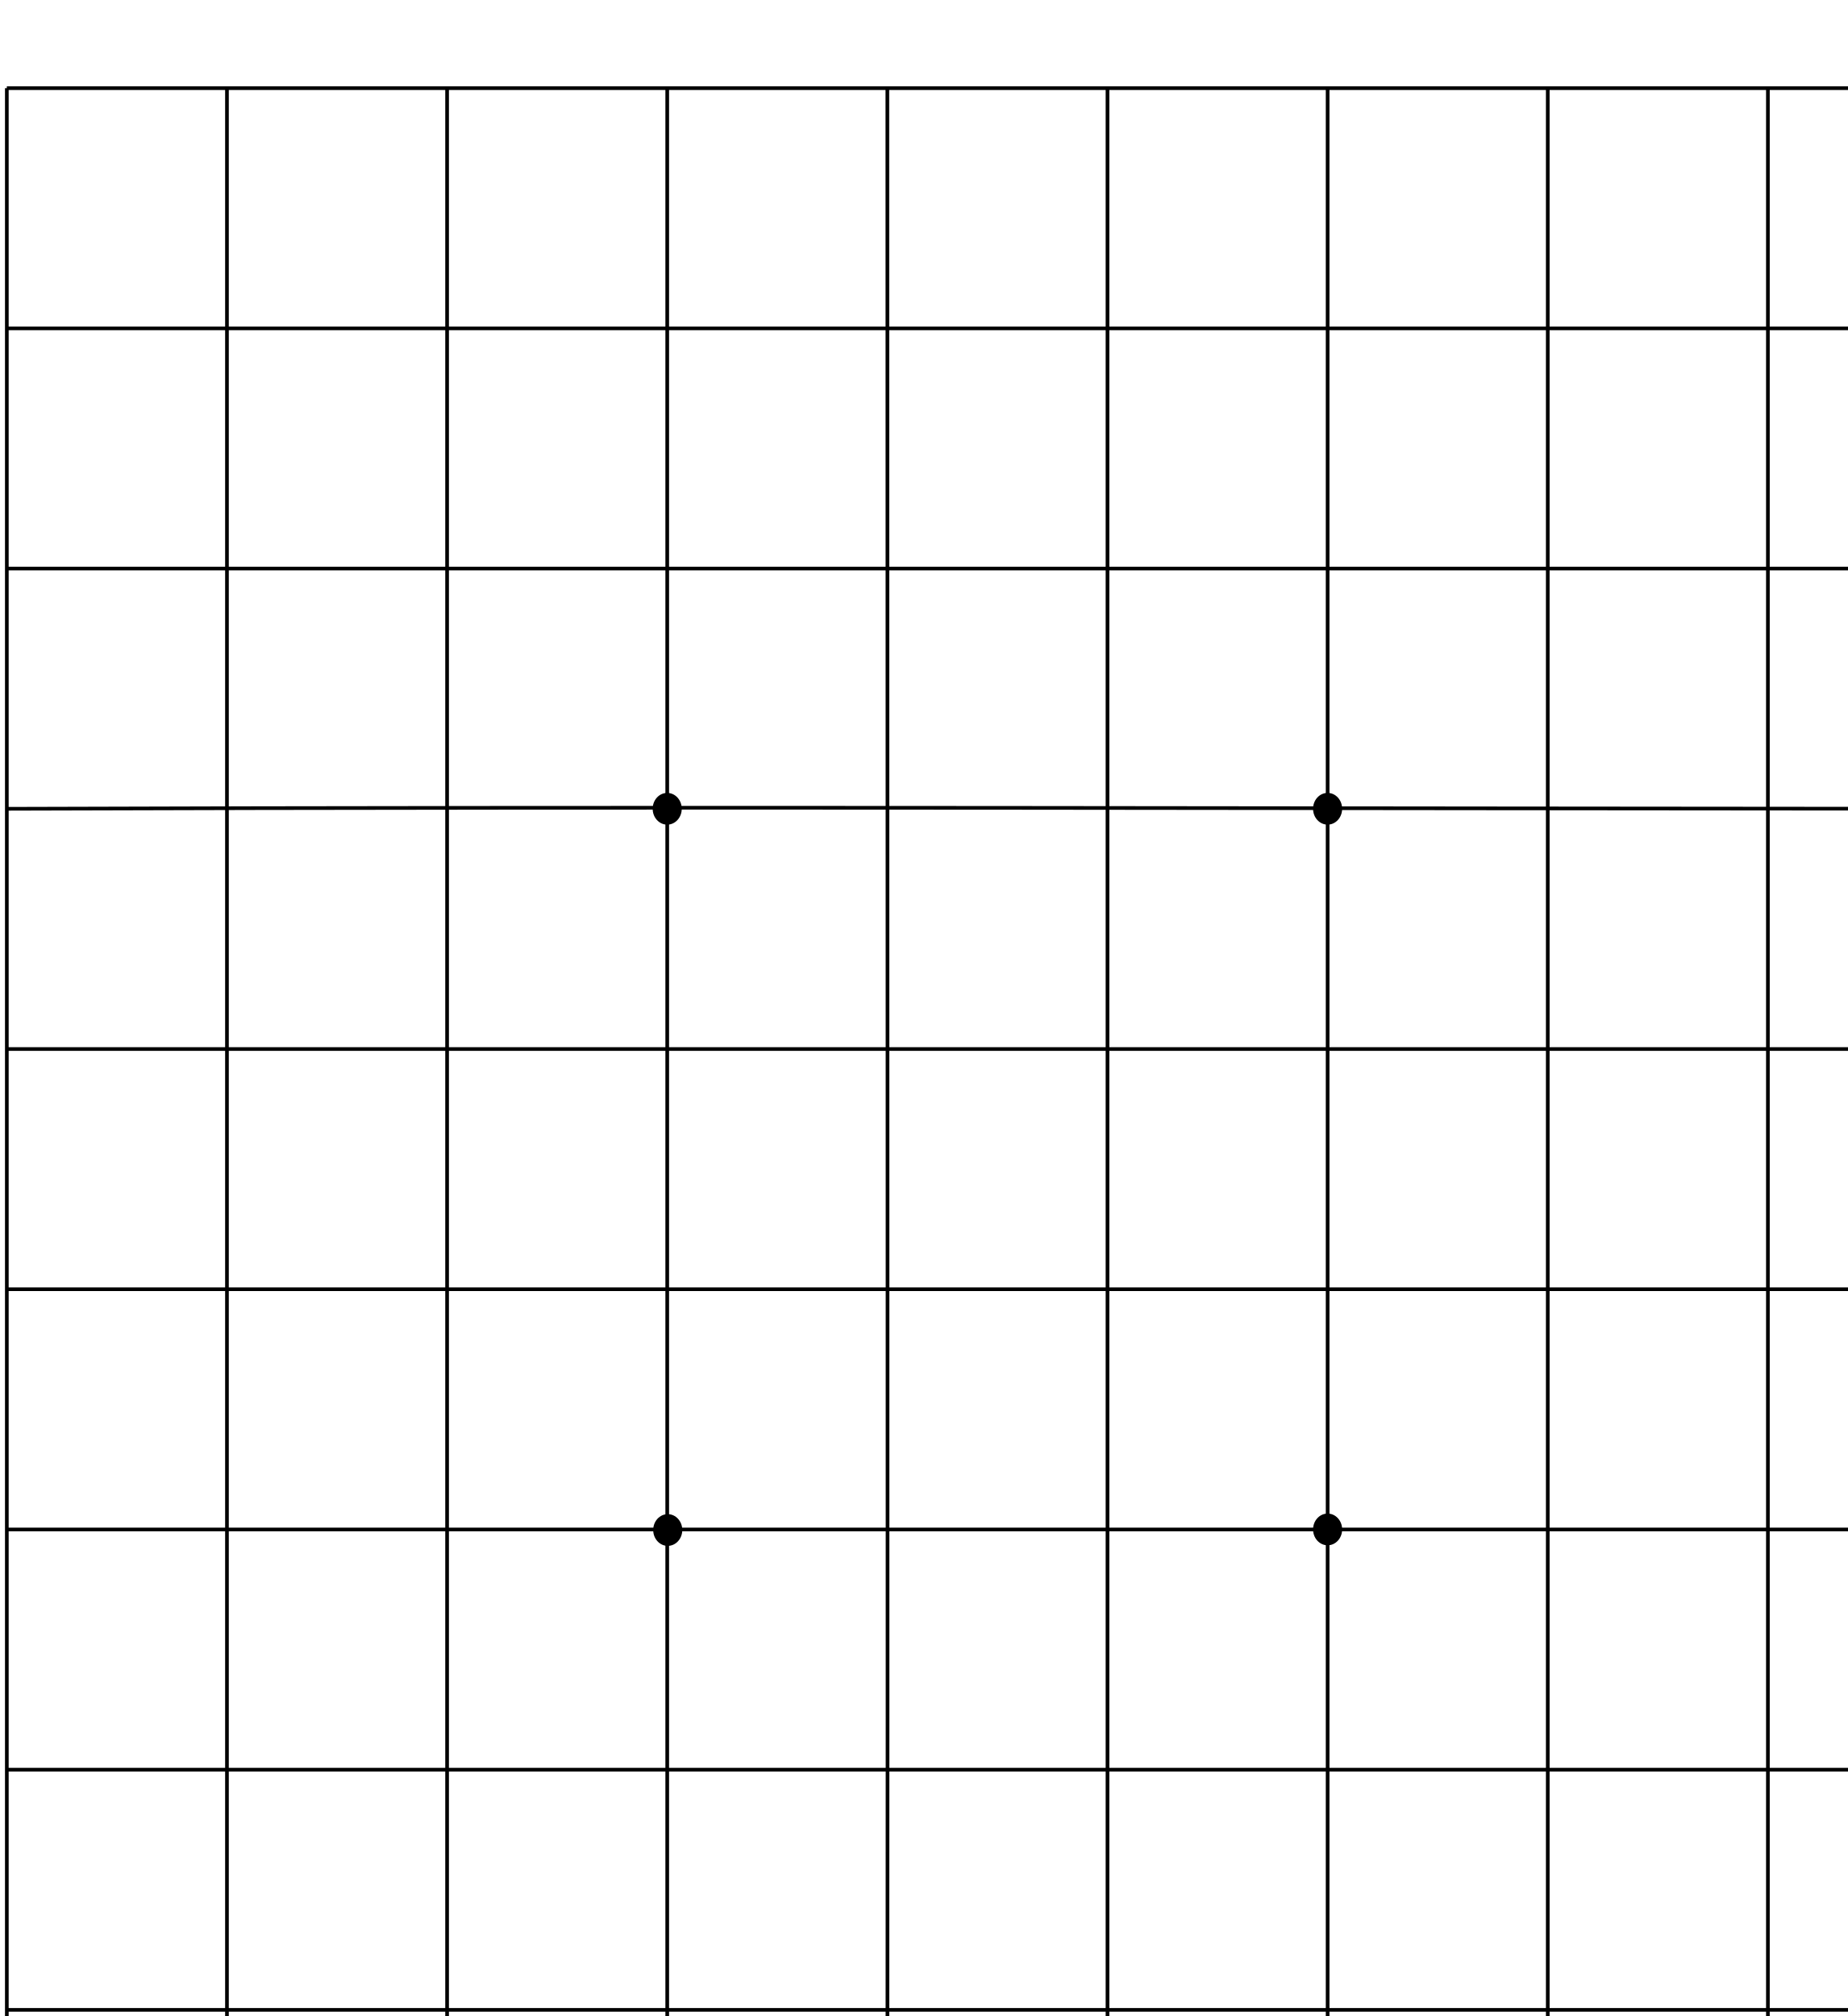
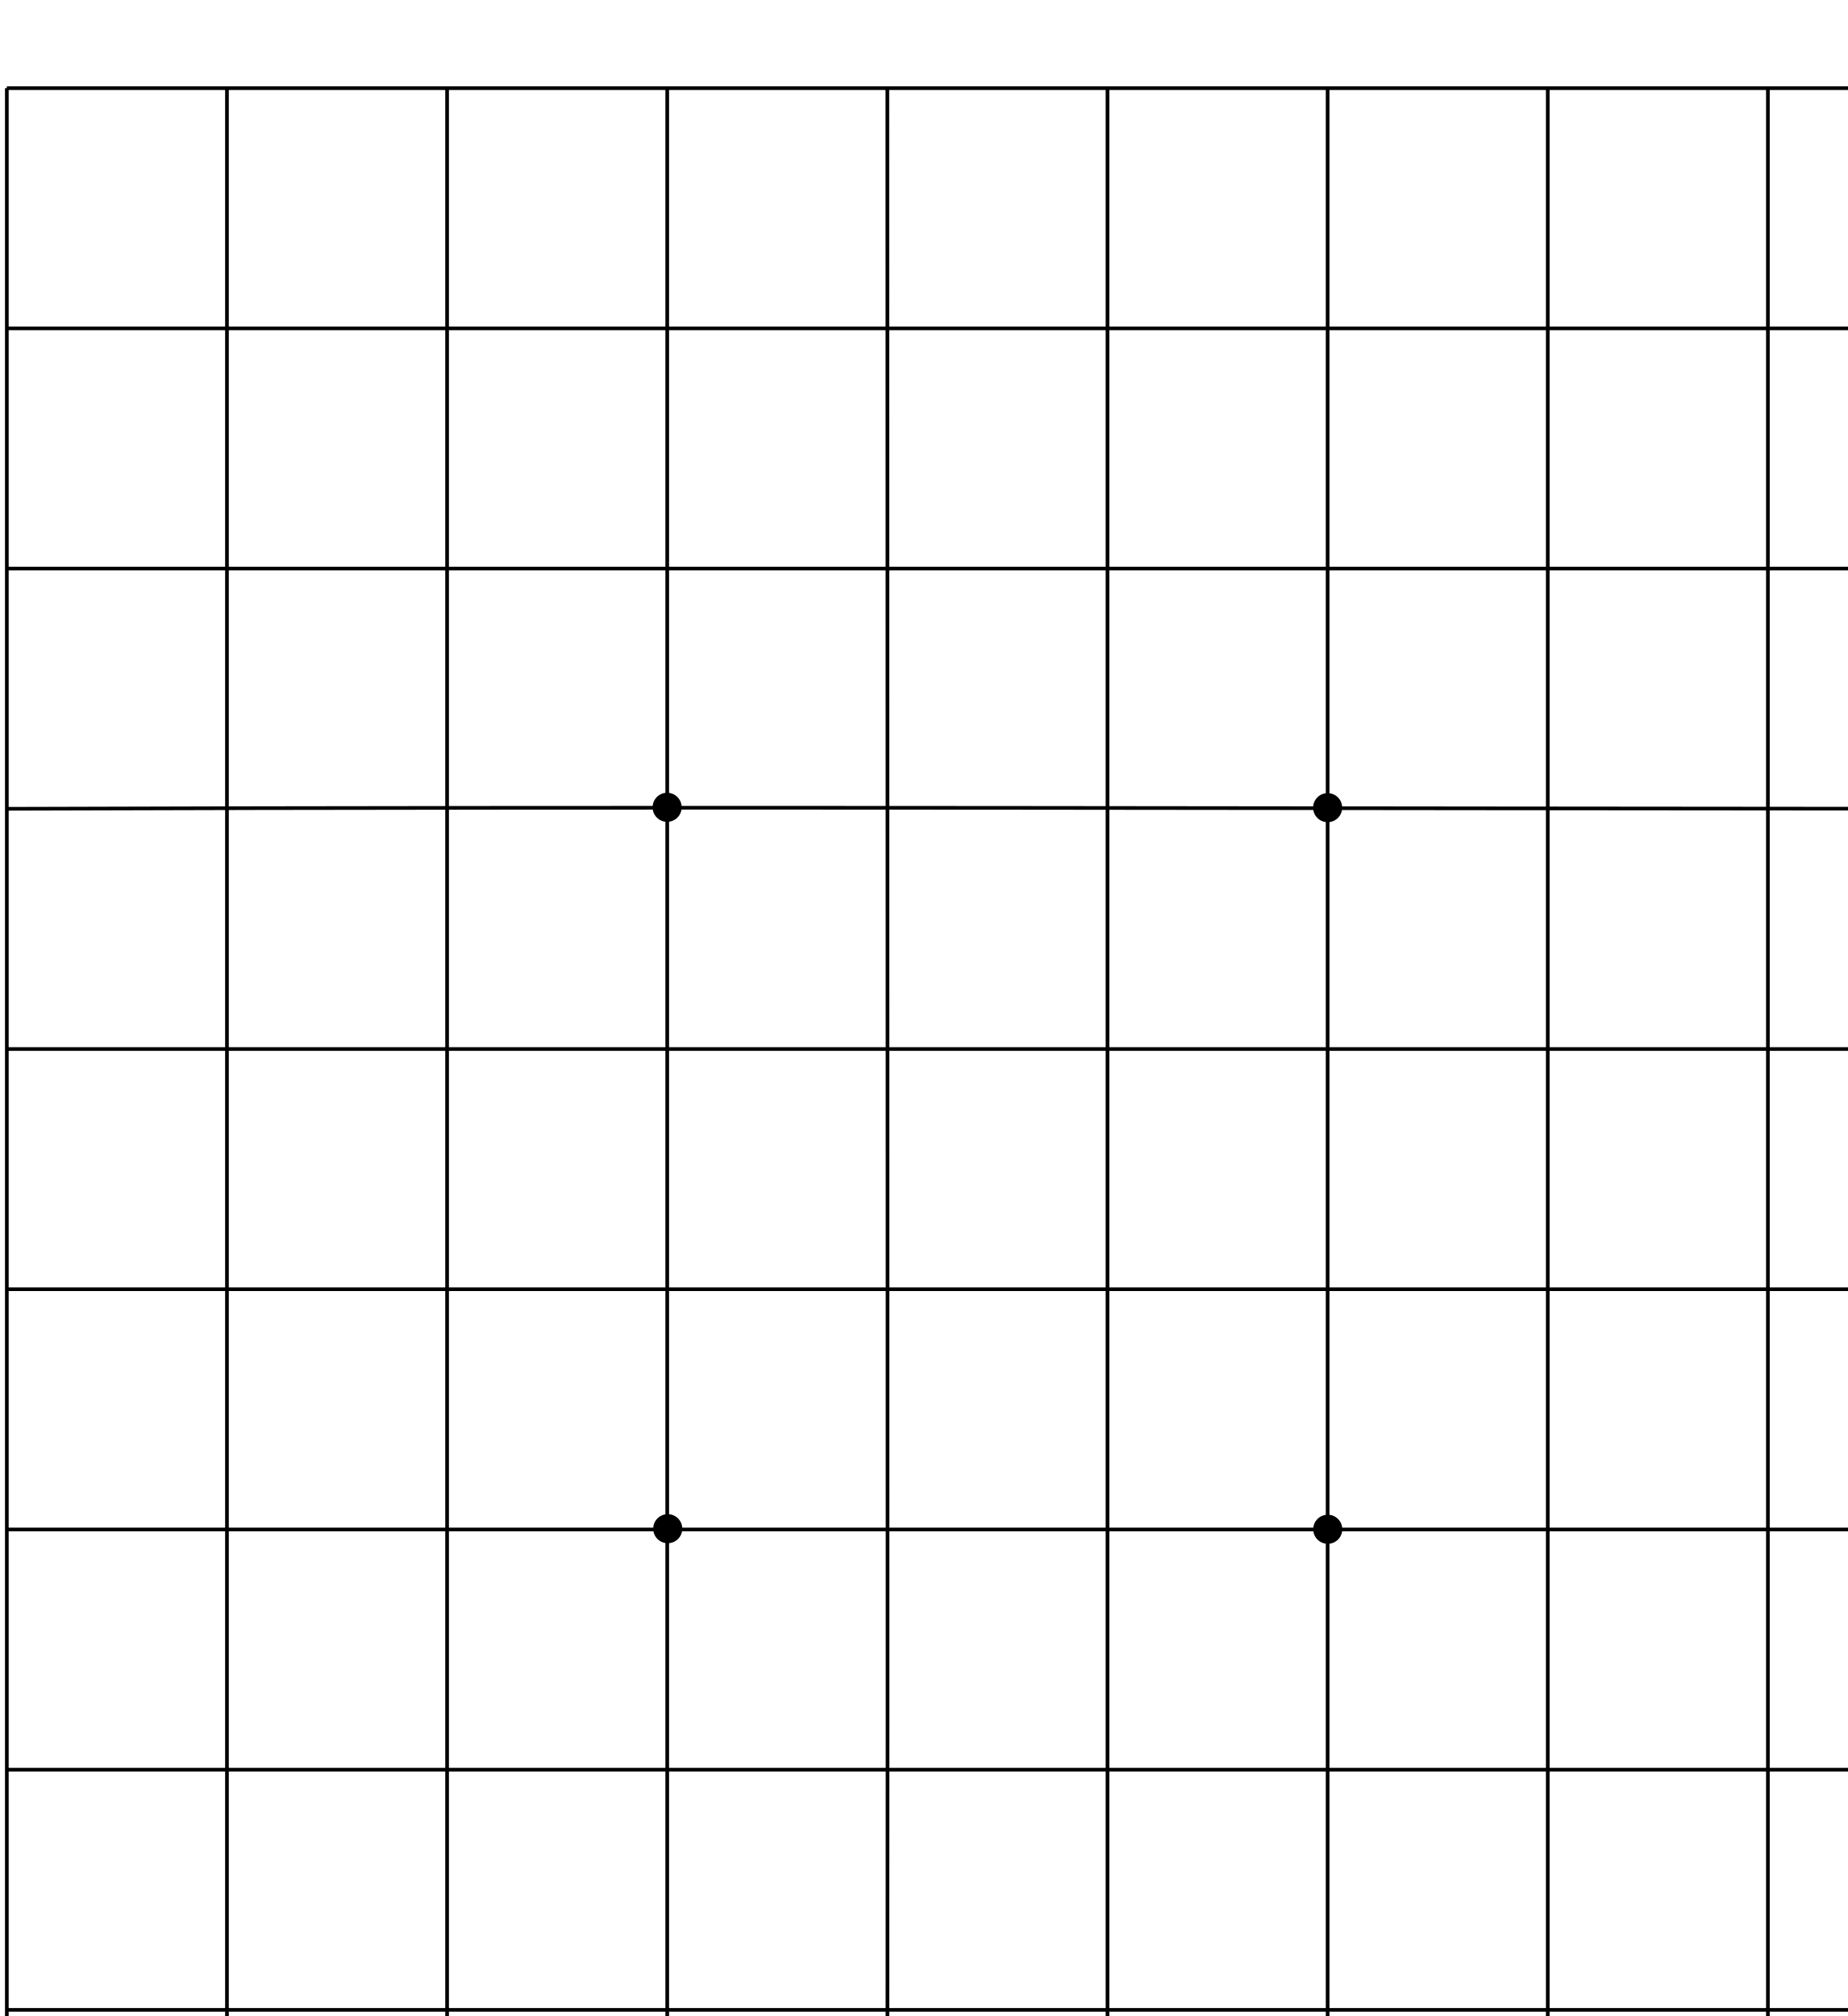
<svg xmlns="http://www.w3.org/2000/svg" version="1.1" id="svg4755" width="1100" height="1200" viewBox="0 0 1024 1024">
  <defs id="defs4759" />
  <g id="g4763" transform="translate(0,1016.025)">
-     <ellipse cx="369.762" cy="-614.415" id="circle843" style="stroke-width:2.031" rx="8.058" ry="8.792" />
-     <ellipse cx="370.058" cy="-214.77" id="circle845" style="stroke-width:2.108" rx="8.058" ry="8.792" />
-     <ellipse cx="735.745" cy="-614.421" id="circle847" style="stroke-width:2.029" rx="8.058" ry="8.792" />
-     <ellipse id="circle849" style="stroke-width:2.031" cy="-215.093" cx="735.751" rx="8.058" ry="8.792" />
-     <path d="M 3.782,-1013.727 V 184.24 M 125.779,-1013.727 V 184.24 M 247.775,-1013.727 V 184.24 M 369.771,-1013.727 V 184.24 M 491.768,-1013.727 c 0,427.443 0.262,799.311 0,1197.967 M 613.764,-1013.727 V 184.24 M 735.76,-1013.727 V 184.24 M 857.756,-1013.727 V 184.24 M 979.753,-1013.727 V 184.24 M 1101.749,-1013.727 V 184.24 M 3.782,-1013.727 H 1101.749 M 3.782,-880.62 H 1101.749 M 3.782,-747.513 H 1101.749 M 3.782,-614.405 c 371.698,-1.246 732.659,-0.148 1097.967,0 M 3.782,-481.298 H 1101.749 M 3.782,-348.19 H 1101.749 M 3.782,-215.083 H 1101.749 M 3.782,-81.975 H 1101.749 M 3.782,51.132 H 1101.749 M 3.782,184.24 H 1101.749" style="fill:none;fill-opacity:1;stroke:#000000;stroke-width:2.033px" id="path22173" />
+     <g id="g589">
+       <ellipse cx="369.718" cy="-615.236" id="circle843" style="stroke-width:2.031" rx="8.058" ry="8.058" />
+       <ellipse cx="370.058" cy="-215.504" id="circle845" style="stroke-width:2.108" rx="8.058" ry="8.058" />
+       <circle cx="735.768" cy="-615.035" id="circle847" style="stroke-width:2.029" r="8.058" />
+       <ellipse id="circle849" style="stroke-width:2.031" cy="-215.184" cx="735.829" rx="8.058" ry="8.058" />
+       <path d="M 3.782,-1013.727 V 184.24 M 125.779,-1013.727 V 184.24 M 247.775,-1013.727 V 184.24 M 369.771,-1013.727 V 184.24 M 491.768,-1013.727 c 0,427.443 0.262,799.311 0,1197.967 M 613.764,-1013.727 V 184.24 M 735.76,-1013.727 V 184.24 M 857.756,-1013.727 V 184.24 M 979.753,-1013.727 V 184.24 M 1101.749,-1013.727 V 184.24 M 3.782,-1013.727 H 1101.749 M 3.782,-880.62 H 1101.749 M 3.782,-747.513 H 1101.749 M 3.782,-614.405 c 371.698,-1.246 732.659,-0.148 1097.967,0 M 3.782,-481.298 H 1101.749 M 3.782,-348.19 H 1101.749 M 3.782,-215.083 H 1101.749 M 3.782,-81.975 H 1101.749 M 3.782,51.132 H 1101.749 M 3.782,184.24 H 1101.749" style="fill:none;fill-opacity:1;stroke:#000000;stroke-width:2.033px" id="path22173" />
+     </g>
  </g>
</svg>
